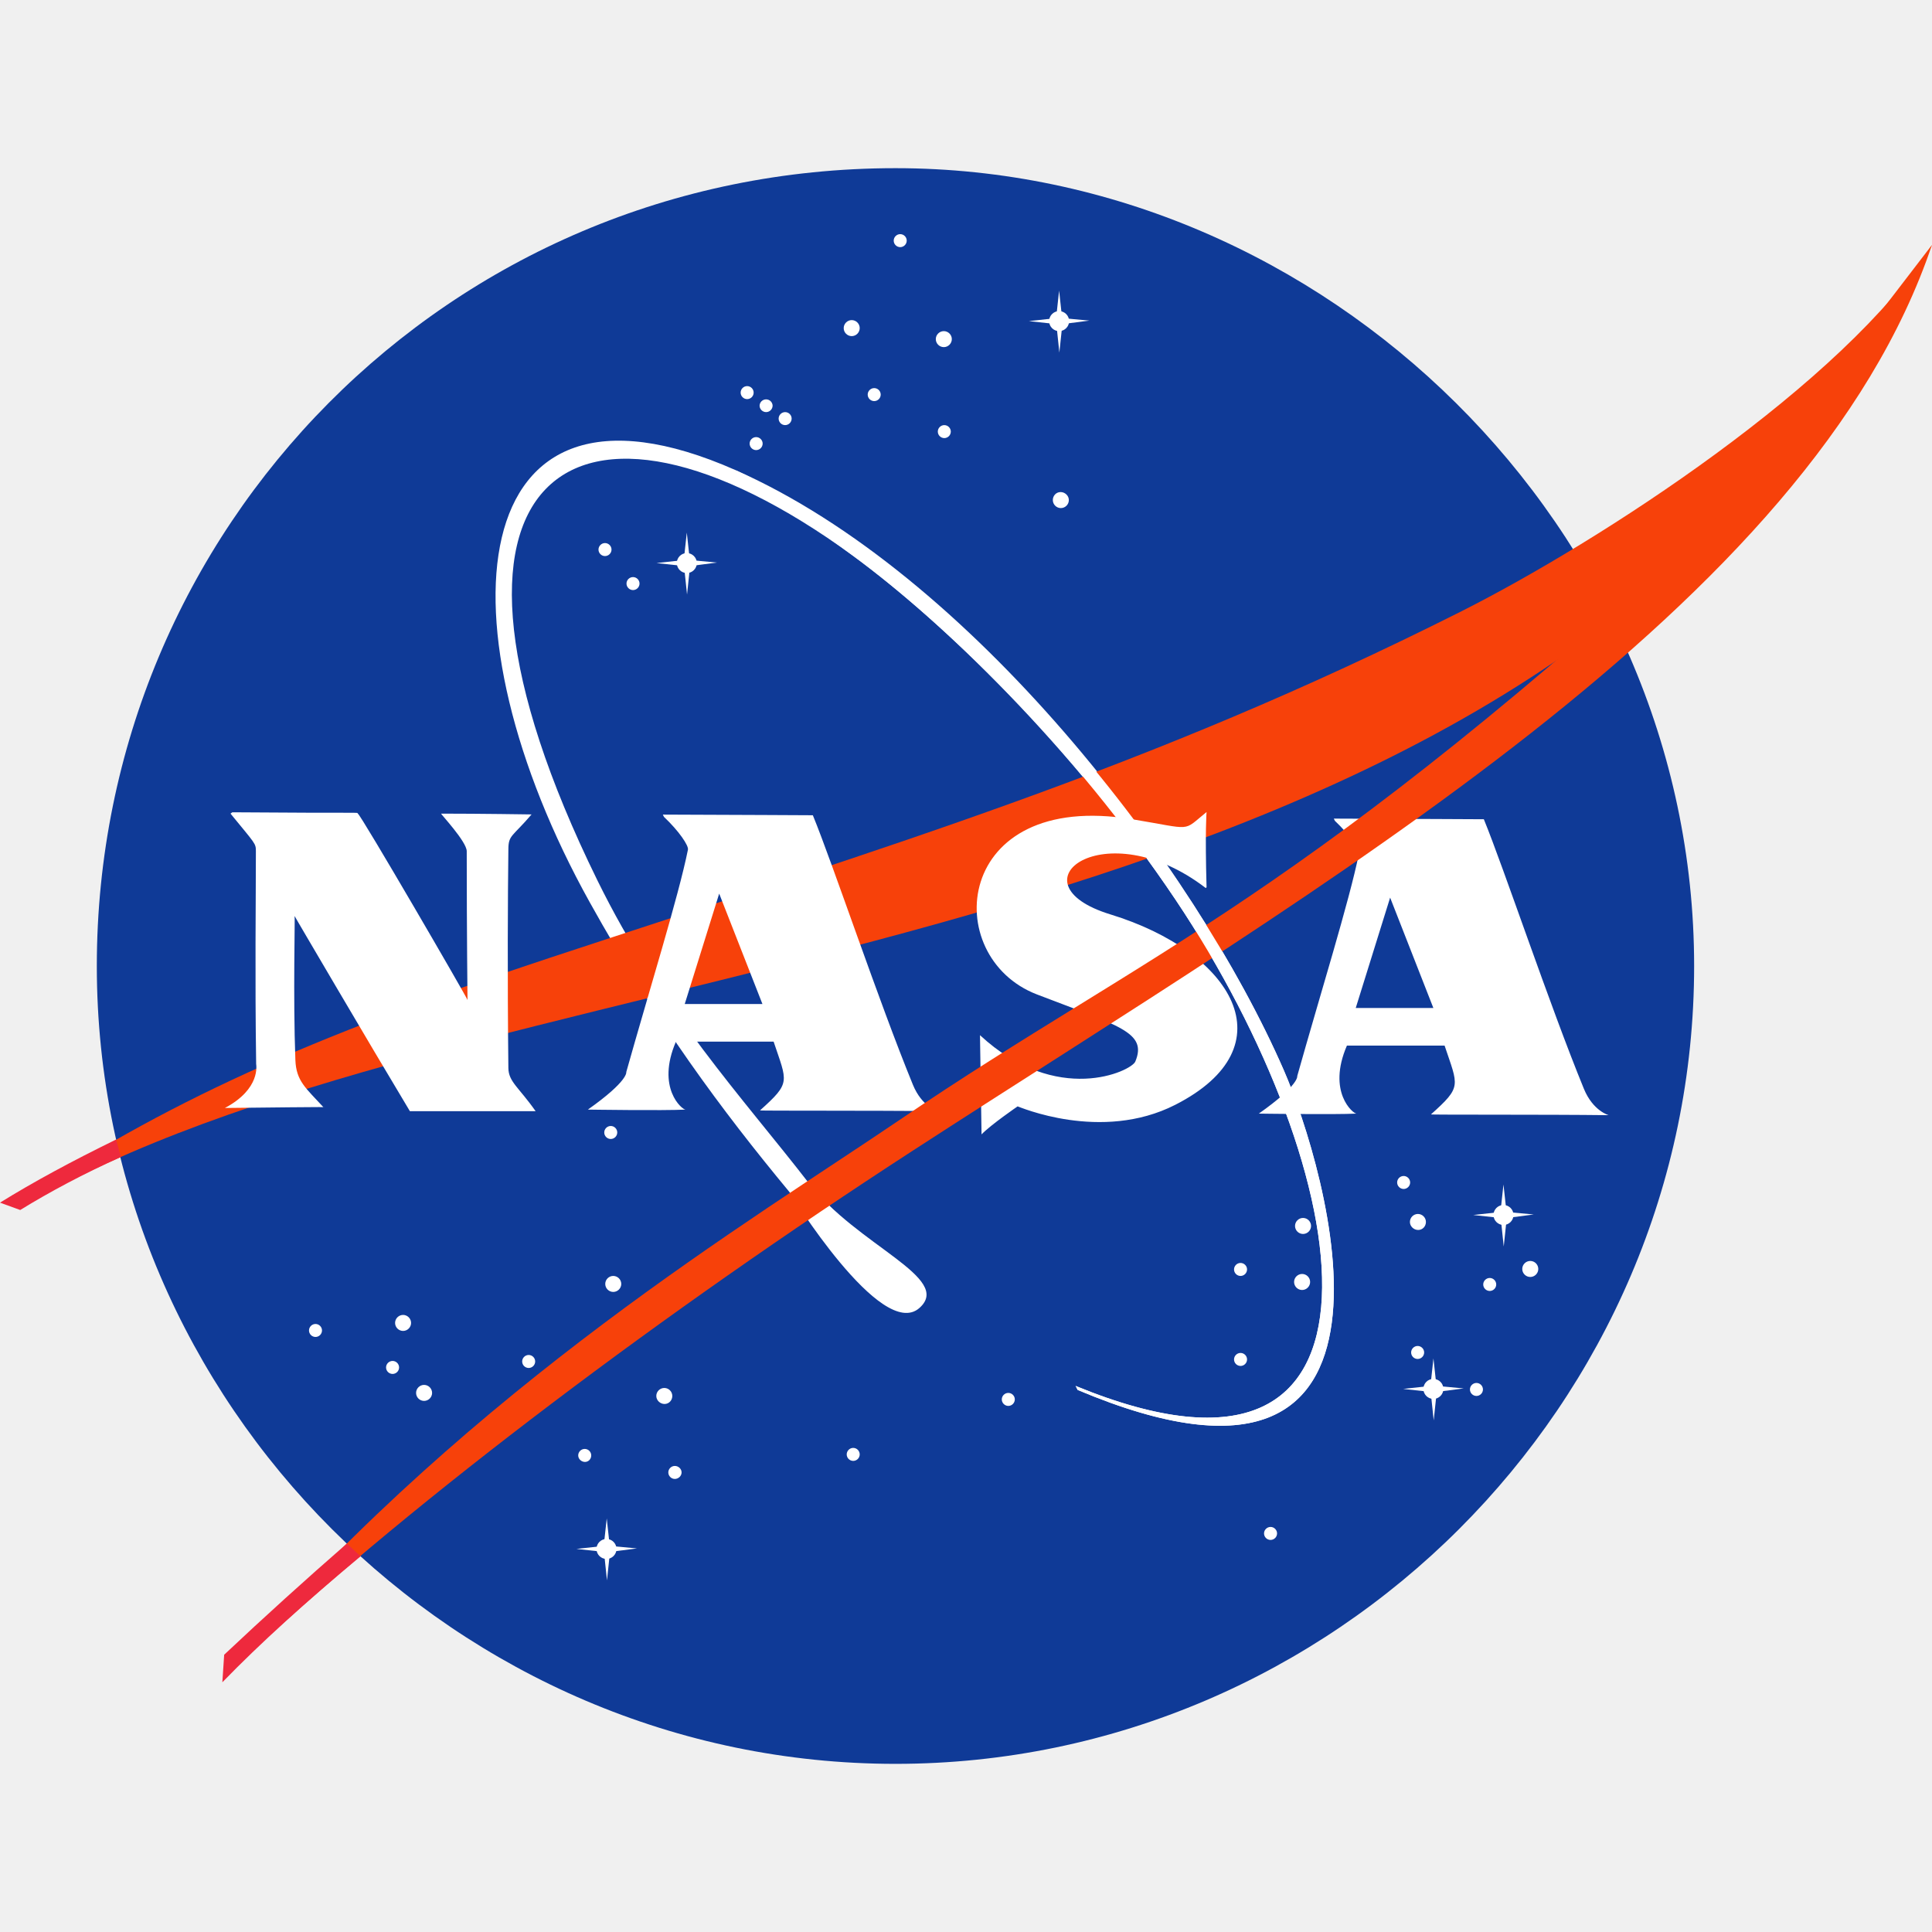
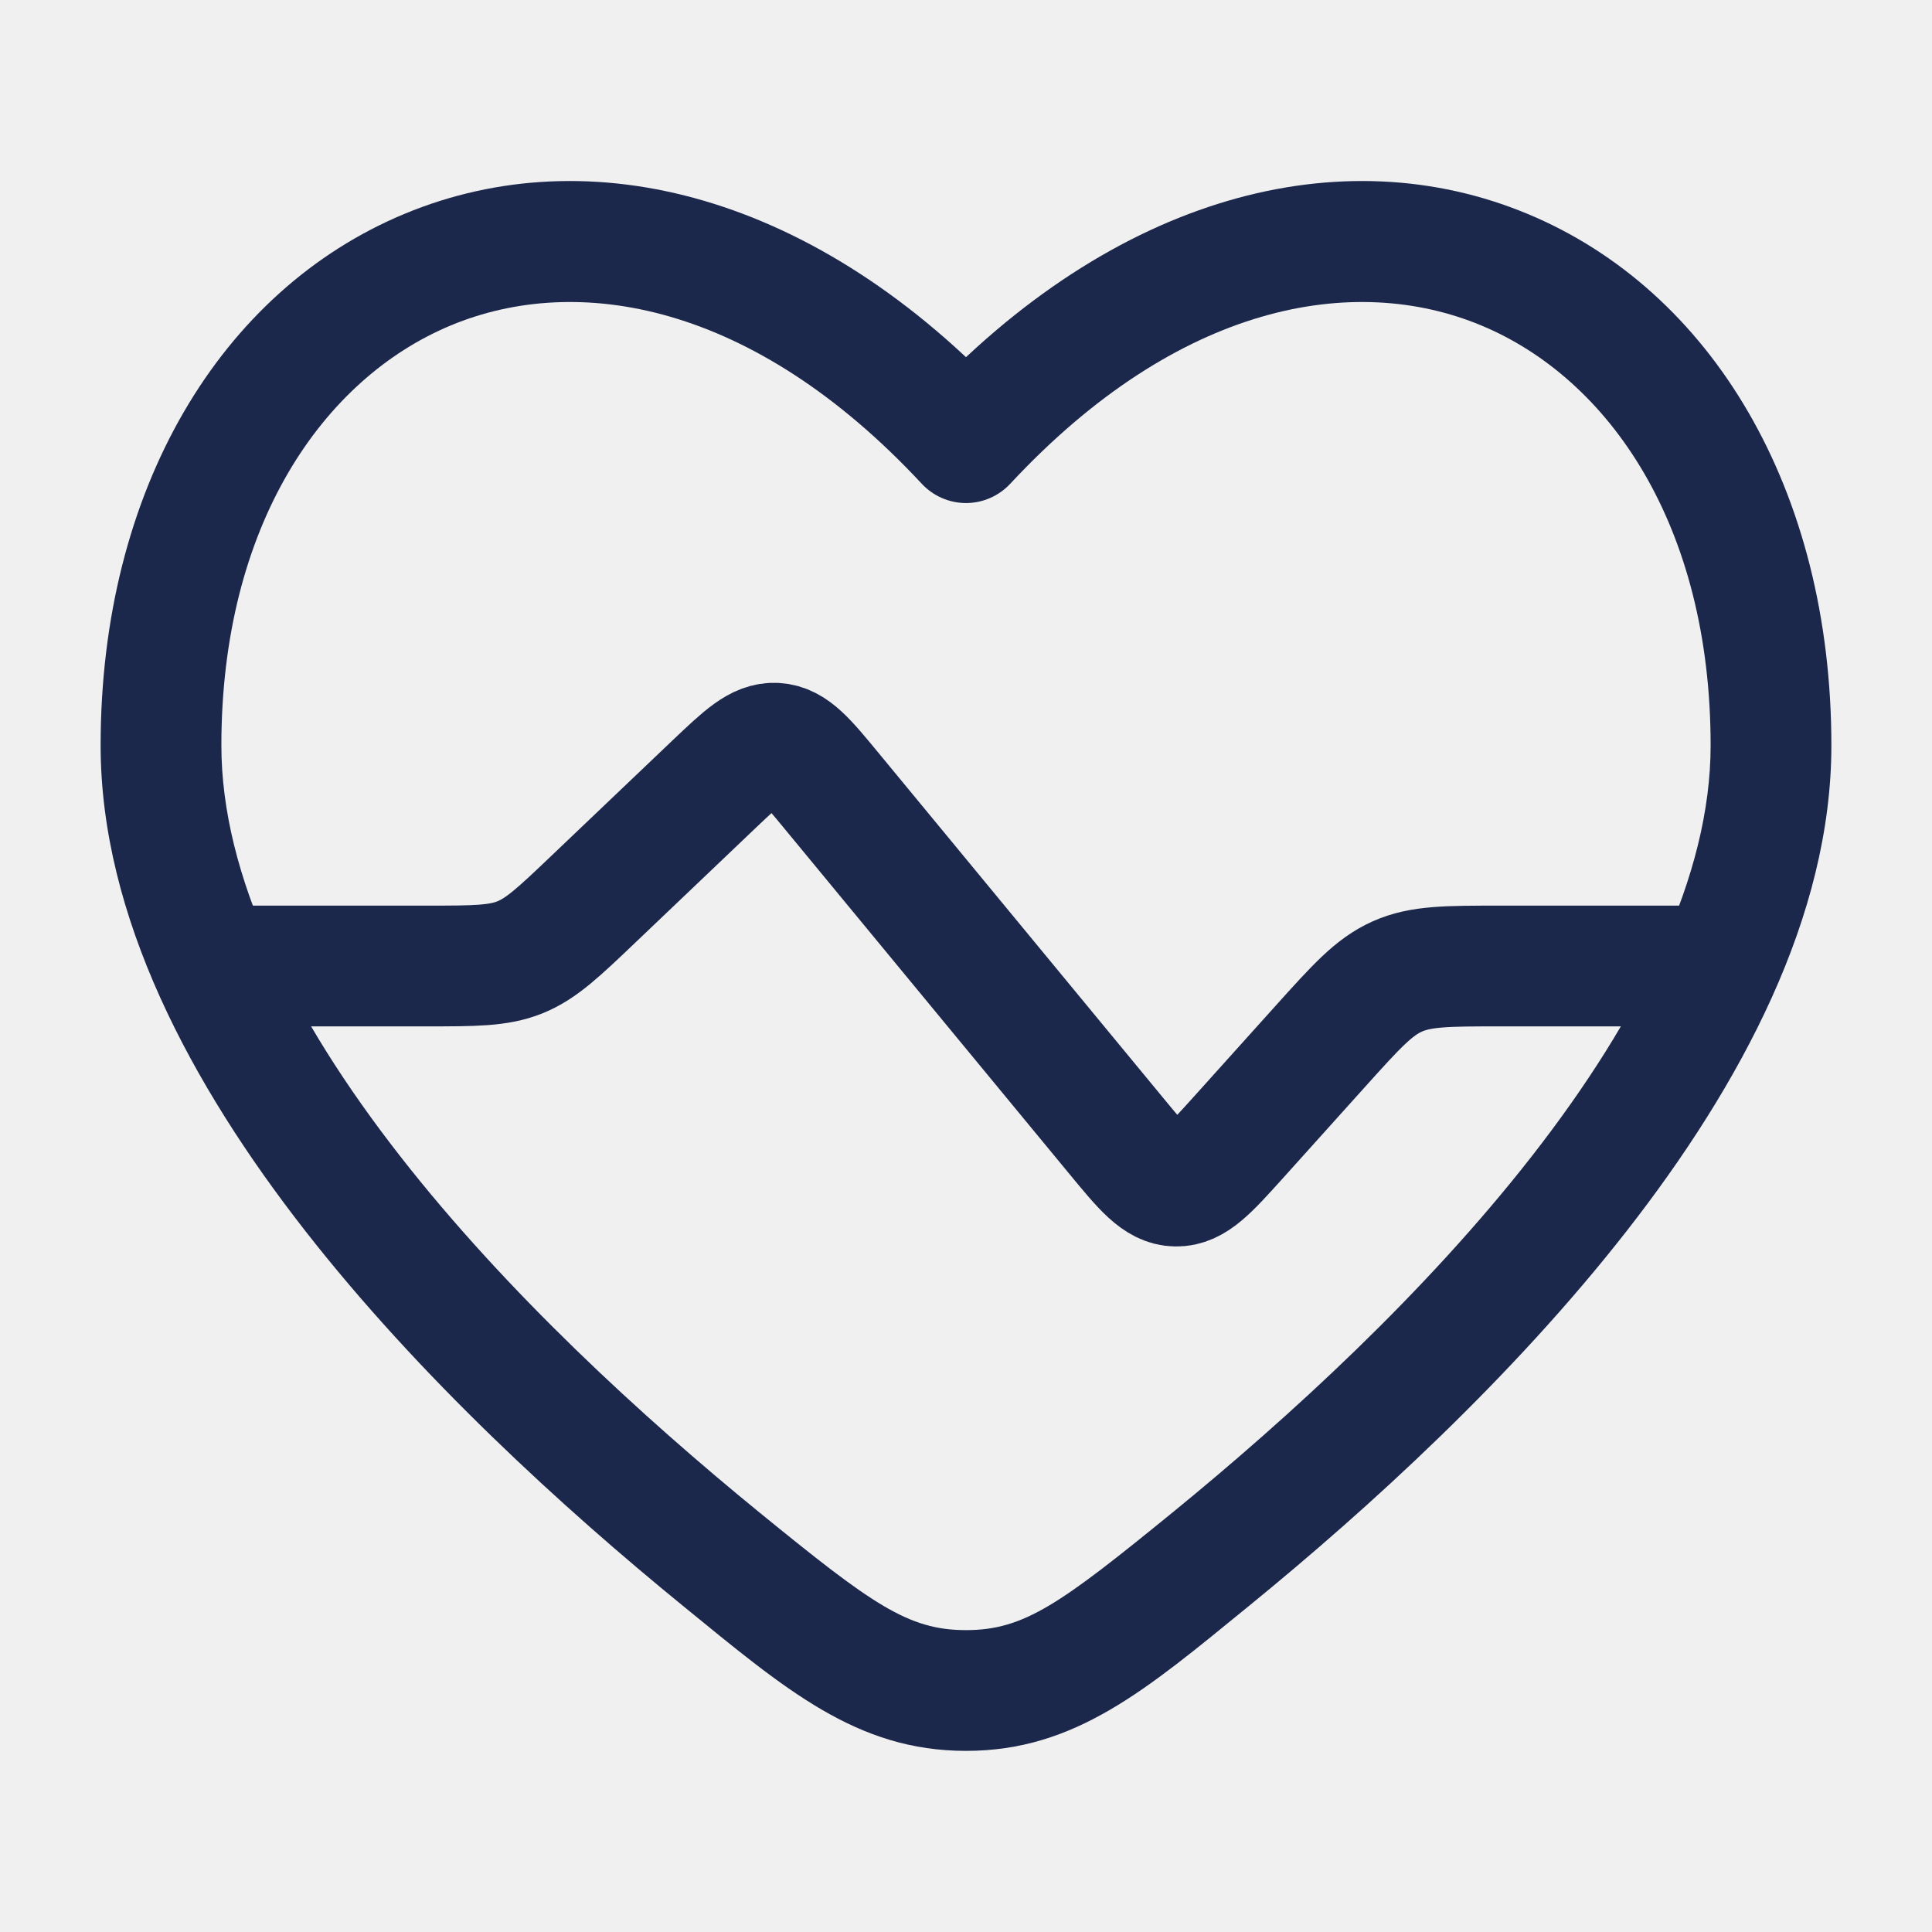
- <svg xmlns="http://www.w3.org/2000/svg" width="800px" height="800px" viewBox="2.375 -22.63 285.256 285.256">
-   <path fill="#0F3A97" d="M252.51 120c0 64.618-53.233 117.8-117.92 117.8-64.685 0-117.92-53.185-117.92-117.8 0-64.622 51.99-117.8 117.92-117.8 63.436 0 117.92 53.181 117.92 117.8" />
-   <path fill="#FFF" d="M161.188 182c50.379 20.725 41.638-31.646 14.783-71.747-15.221-22.718-35.071-41.646-47.591-50.78-41.513-30.298-67.14-11.922-37.826 47.83 9.478 19.319 21.651 32.358 31.159 44.648 7.261 9.383 21.404 14.081 16.422 18.531-5.615 5.021-19.209-17.123-19.209-17.123-10.04-12.108-19.61-25.028-29.473-42.76-22.533-40.497-19.284-81.831 21.505-63.826 34.615 15.288 67.678 58.166 80.973 88.616 6.139 14.062 22.879 69.692-30.438 47.2" />
-   <path fill="#F7410A" d="M4.526 154.92c22.163-14.76 43.176-24.29 78.935-36.102 50.249-16.6 88.067-27.758 134.472-51.082 20.771-10.438 56.811-33.847 69.698-54.196-3.858 7.876-15.812 23.206-21.22 29.985-62.96 78.833-197.07 74.363-261 112.209" />
-   <path fill="#FFF" d="M36.678 97.303c20.284.159 18.294-.041 18.531.197.354 0 16.196 27.281 16.196 27.518 0 .115-.118-9.696-.118-21.967 0-1.417-3.899-5.55-3.783-5.55 5.79 0 13.357.118 13.357.118-2.835 3.307-3.402 3.034-3.426 5.079-.08 6.57-.154 18.716 0 32.356.022 2.045 1.537 2.835 4.02 6.378H62.893c-6.029-10.038-17.077-28.869-17.022-28.814.085.086-.238 11.812.116 21.257.119 3.121 1.538 4.133 4.14 6.969 0 0 2.993-.08-14.542.117 5.32-2.835 4.613-6.377 4.611-6.495-.191-13.052-.04-24.211-.04-31.415 0-1.181-.08-1.064-3.743-5.551M100.1 117.46c1.703-5.913 3.158-11.197 3.849-14.644.117-.591-1.3-2.716-3.546-4.842l-.159-.33c10.831.035 22.146.096 22.146.096 2.956 7.202 9.693 27.396 14.777 39.798 1.344 3.275 3.665 3.896 3.665 3.896-9.221-.117-26.333-.037-26.242-.117 4.609-4.136 4.018-4.136 2.008-10.154h-14.421c-2.956 6.848.921 10.062 1.417 10.037-3.282.17-14.421 0-14.421 0 6.029-4.254 5.673-5.552 5.673-5.552 1.656-5.892 3.575-12.347 5.255-18.189l5.917.001-2.542 8.148h11.47l-6.385-16.298-2.542 8.148-5.917-.001M199.17 118.05c1.7-5.911 3.156-11.197 3.847-14.644.116-.59-1.303-2.715-3.548-4.843l-.159-.328c10.834.035 22.151.095 22.151.095 2.951 7.204 9.69 27.396 14.772 39.798 1.343 3.279 3.662 3.896 3.662 3.896-9.215-.117-26.328-.037-26.239-.117 4.61-4.133 4.021-4.133 2.011-10.154h-14.424c-2.956 6.849.919 10.062 1.415 10.039-3.279.168-14.421 0-14.421 0 6.029-4.252 5.676-5.552 5.676-5.552 1.656-5.894 3.574-12.346 5.257-18.19h5.916c-1.274 4.077-2.54 8.151-2.54 8.151h11.464l-6.385-16.3s-1.267 4.073-2.539 8.147l-5.916.002M180.521 108.37c-.235-8.39 0-11.104 0-11.104-3.666 2.954-1.815 2.577-10.992 1.063-26.444-4.363-28.459 20.324-14.068 25.861 12.08 4.65 16.359 5.562 14.539 9.919-.591 1.422-11.584 6.616-22.932-3.896l.231 14.645c1.42-1.461 5.323-4.133 5.323-4.133.115 0 12.3 5.367 23.286-.236 16.907-8.619 8.469-22.572-9.574-28.106-15.015-4.606-.828-15.354 14.065-3.897M136.25 12.898a.965.965 0 0 1-.96.962.966.966 0 0 1-.96-.962c0-.522.435-.958.96-.958a.963.963 0 0 1 .96.958M142.91 27.44c0 .648-.538 1.183-1.182 1.183a1.189 1.189 0 0 1-1.184-1.183c0-.646.534-1.179 1.184-1.179.645 0 1.182.532 1.182 1.179M160.188 51.206c0 .646-.53 1.181-1.183 1.181a1.19 1.19 0 0 1-1.182-1.181c0-.648.495-1.184 1.146-1.184.652.002 1.219.536 1.219 1.184M132.41 35.633a.963.963 0 0 1-.96.959.965.965 0 0 1-.962-.959c0-.525.435-.96.962-.96a.963.963 0 0 1 .96.96M142.76 41.096a.965.965 0 0 1-.959.958.966.966 0 0 1-.961-.958c0-.525.435-.959.961-.959.525 0 .959.434.959.959M129.31 25.815c0 .648-.534 1.183-1.182 1.183s-1.182-.532-1.182-1.183c0-.646.534-1.182 1.182-1.182s1.182.534 1.182 1.182M113.65 35.338c0 .527-.433.96-.961.96a.965.965 0 0 1-.96-.96c0-.525.434-.96.96-.96a.964.964 0 0 1 .961.96M116.45 37.255a.966.966 0 0 1-.962.962.967.967 0 0 1-.962-.962.963.963 0 0 1 1.924 0M119.26 39.175a.965.965 0 0 1-.96.962.966.966 0 0 1-.961-.962c0-.523.435-.957.961-.957.527 0 .96.433.96.957M114.98 42.867a.97.97 0 0 1-.962.96.967.967 0 0 1-.962-.96c0-.525.434-.959.962-.959.525 0 .962.434.962.959M92.664 58.514a.964.964 0 0 1-.962.958c-.527 0-.961-.432-.961-.958s.435-.961.961-.961.962.434.962.961M96.8 63.535a.967.967 0 0 1-.961.959.968.968 0 0 1-.962-.959c0-.528.435-.96.962-.96.527 0 .961.432.961.96M93.512 144.58a.965.965 0 0 1-.961.959c-.527 0-.96-.434-.96-.959s.433-.961.96-.961c.528 0 .961.436.961.961M94.103 166.939c0 .648-.534 1.182-1.182 1.182s-1.182-.531-1.182-1.182c0-.646.534-1.18 1.182-1.18a1.188 1.188 0 0 1 1.182 1.18M81.392 178.391a.965.965 0 0 1-.959.958.966.966 0 0 1-.961-.958c0-.529.435-.961.961-.961.525 0 .959.431.959.961M66.174 183.029a1.19 1.19 0 0 1-1.184 1.182 1.186 1.186 0 0 1-1.182-1.182c0-.647.534-1.182 1.182-1.182a1.191 1.191 0 0 1 1.184 1.182M63.07 172.7c0 .645-.534 1.179-1.18 1.179a1.188 1.188 0 0 1-1.182-1.179 1.19 1.19 0 0 1 1.182-1.185c.646.003 1.18.536 1.18 1.185M61.299 179.27c0 .527-.435.959-.961.959s-.962-.432-.962-.959c0-.523.436-.96.962-.96s.961.434.961.96M49.918 173.811a.965.965 0 0 1-.958.959.966.966 0 0 1-.962-.959c0-.523.434-.959.962-.959.524 0 .958.433.958.959M89.668 192.26c0 .527-.397.961-.922.961-.527 0-.999-.434-.999-.961 0-.525.435-.96.96-.96.529 0 .961.434.961.96M101.64 183.48c0 .648-.496 1.184-1.146 1.184-.648 0-1.218-.533-1.218-1.184 0-.646.534-1.18 1.182-1.18a1.188 1.188 0 0 1 1.182 1.18M103.01 194.77c0 .527-.473.963-.997.963a.968.968 0 0 1-.962-.963c0-.523.434-.957.962-.957.524-.001.997.431.997.957M152.21 183.99a.968.968 0 0 1-.958.961.97.97 0 0 1-.964-.961c0-.527.434-.959.964-.959.524 0 .958.432.958.959M129.31 192.109a.963.963 0 0 1-.96.959.965.965 0 0 1-.96-.959c0-.523.435-.959.96-.959.528 0 .96.434.96.959M190.931 203.779a.967.967 0 0 1-.961.959.967.967 0 0 1-.963-.959c0-.524.436-.959.963-.959.525 0 .961.433.961.959M195.95 158.38a1.19 1.19 0 0 1-1.184 1.183 1.19 1.19 0 0 1-1.183-1.183c0-.648.533-1.183 1.183-1.183a1.189 1.189 0 0 1 1.184 1.183M186.5 164.8a.968.968 0 0 1-.963.961c-.524 0-.959-.435-.959-.961s.435-.958.959-.958c.528 0 .963.431.963.958M195.812 166.65c0 .647-.533 1.184-1.184 1.184s-1.184-.534-1.184-1.184c0-.646.533-1.182 1.184-1.182s1.184.536 1.184 1.182M186.5 178.09a.966.966 0 0 1-.963.959.966.966 0 0 1-.959-.959c0-.527.435-.961.959-.961.528 0 .963.433.963.961M210.58 151.96c0 .524-.437.96-.961.96a.967.967 0 0 1-.959-.96c0-.526.434-.958.959-.958.525 0 .961.432.961.958M212.91 157.79c0 .647-.493 1.183-1.144 1.183-.649 0-1.22-.533-1.22-1.183 0-.648.533-1.181 1.181-1.181.65.002 1.183.533 1.183 1.181M229.5 164.73c0 .647-.528 1.182-1.183 1.182a1.188 1.188 0 0 1-1.184-1.182 1.19 1.19 0 0 1 1.184-1.183 1.187 1.187 0 0 1 1.183 1.183M212.649 177.061a.968.968 0 0 1-.963.959.966.966 0 0 1-.961-.959c0-.527.436-.961.961-.961.525 0 .963.431.963.961M223.29 167.02a.964.964 0 0 1-.959.959.966.966 0 0 1-.96-.959c0-.524.437-.96.96-.96.525 0 .959.433.959.96M221.33 182.52a.964.964 0 0 1-.959.959.965.965 0 0 1-.963-.959c0-.523.434-.96.963-.96.525 0 .959.434.959.96M225.84 156.76c0 .811-.668 1.476-1.479 1.476-.81 0-1.477-.665-1.477-1.476 0-.81.667-1.475 1.477-1.475.811 0 1.479.665 1.479 1.475" />
-   <path fill="#FFF" d="M224.358 152.26l-.439 4.059-4.027.444 4.062.44.444 4.209.444-4.209 3.988-.518-4.024-.369-.448-4.056M215.49 182.439c0 .812-.667 1.479-1.478 1.479a1.485 1.485 0 0 1-1.479-1.479c0-.81.668-1.475 1.479-1.475a1.484 1.484 0 0 1 1.478 1.475" />
-   <path fill="#FFF" d="M214.021 177.939l-.444 4.061-4.025.441 4.062.444.445 4.205.444-4.205 3.986-.518-4.027-.37-.441-4.058M105.26 60.505c0 .81-.667 1.476-1.477 1.476a1.483 1.483 0 0 1-1.479-1.476c0-.812.666-1.477 1.479-1.477.81.002 1.477.667 1.477 1.477" />
-   <path fill="#FFF" d="M103.78 56.003l-.444 4.059-4.028.444 4.064.439.444 4.211.442-4.211 3.99-.514-4.028-.371-.44-4.057M160.229 24.783c0 .81-.668 1.477-1.479 1.477s-1.476-.667-1.476-1.477c0-.812.664-1.479 1.476-1.479s1.479.669 1.479 1.479" />
-   <path fill="#FFF" d="M158.75 20.277l-.44 4.062-4.026.444 4.063.441.44 4.208.444-4.208 3.988-.518-4.027-.369-.442-4.06M93.4 206.07c0 .812-.667 1.477-1.477 1.477a1.484 1.484 0 0 1-1.479-1.477c0-.809.667-1.478 1.479-1.478.81.001 1.477.67 1.477 1.478" />
-   <path fill="#FFF" d="M91.958 201.561l-.442 4.062-4.027.442 4.063.441.443 4.208.442-4.208 3.99-.516-4.026-.37-.443-4.059" />
-   <path fill="#F7410A" d="M287.62 13.541c-17.971 53.312-89.96 94.479-150.56 133.777-36.559 23.717-72.856 51.014-97.844 74.24-6.586 6.125 1.342-2.291-1.182.296 34.872-40.151 74.986-64.067 97.153-79.122 37.489-25.469 58.812-31.888 123.49-91.463" />
-   <path fill="#EE293D" d="M19.515 145.62c-6.454 3.155-12.235 6.274-17.14 9.319l2.984 1.086c4.29-2.641 9.44-5.396 14.865-7.823M53.587 205.279a647.95 647.95 0 0 0-18.113 16.406l-.27 4.071c5.6-5.771 12.479-11.998 20.418-18.608" />
-   <path fill="#FFF" d="M161.188 182c50.379 20.725 41.638-31.646 14.783-71.747-15.222-22.718-33.992-40.74-47.592-50.78-15.88-11.725-17.43-12.697-17.43-12.697 35.462 16.831 67.678 58.165 80.971 88.617 6.141 14.061 22.88 69.691-30.438 47.199" />
+ <svg xmlns="http://www.w3.org/2000/svg" width="800px" height="800px" viewBox="0 0 24 24" fill="none">
+   <path d="M21 12H18.636C17.978 12 17.649 12 17.358 12.13C17.067 12.259 16.846 12.504 16.406 12.993L15.377 14.137C15.015 14.538 14.835 14.739 14.606 14.734C14.377 14.729 14.205 14.521 13.862 14.105L10.333 9.828C10.013 9.44 9.853 9.246 9.636 9.233C9.419 9.22 9.237 9.394 8.872 9.74L7.369 11.172C6.94 11.581 6.725 11.785 6.457 11.893C6.189 12 5.893 12 5.3 12H3" stroke="#1C274C" stroke-width="1.5" stroke-linecap="round" />
+   <path d="M8.962 19.371L9.436 18.79L9.436 18.79L8.962 19.371ZM12 5.499L11.451 6.01C11.593 6.162 11.792 6.249 12 6.249C12.208 6.249 12.407 6.162 12.549 6.01L12 5.499ZM15.038 19.371L15.512 19.952L15.038 19.371ZM9.436 18.79C7.986 17.607 6.293 16.057 4.969 14.36C3.63 12.645 2.75 10.882 2.75 9.26H1.25C1.25 11.386 2.379 13.479 3.786 15.283C5.207 17.104 6.995 18.735 8.488 19.952L9.436 18.79ZM2.75 9.26C2.75 6.531 4.008 4.705 5.601 4.042C7.173 3.388 9.353 3.755 11.451 6.01L12.549 4.988C10.147 2.407 7.327 1.699 5.024 2.657C2.742 3.606 1.25 6.079 1.25 9.26H2.75ZM15.512 19.952C17.005 18.735 18.793 17.104 20.214 15.283C21.621 13.479 22.75 11.386 22.75 9.26H21.25C21.25 10.882 20.369 12.645 19.031 14.36C17.707 16.057 16.014 17.607 14.564 18.79L15.512 19.952ZM22.75 9.26C22.75 6.079 21.258 3.606 18.976 2.657C16.673 1.699 13.853 2.407 11.451 4.988L12.549 6.01C14.647 3.755 16.827 3.388 18.399 4.042C19.992 4.704 21.25 6.53 21.25 9.26H22.75ZM8.488 19.952C9.759 20.988 10.641 21.75 12 21.75L12 20.25C11.278 20.25 10.829 19.925 9.436 18.79L8.488 19.952ZM14.564 18.79C13.171 19.925 12.722 20.25 12 20.25L12 21.75C13.359 21.75 14.241 20.988 15.512 19.952L14.564 18.79Z" fill="#1C274C" />
</svg>
